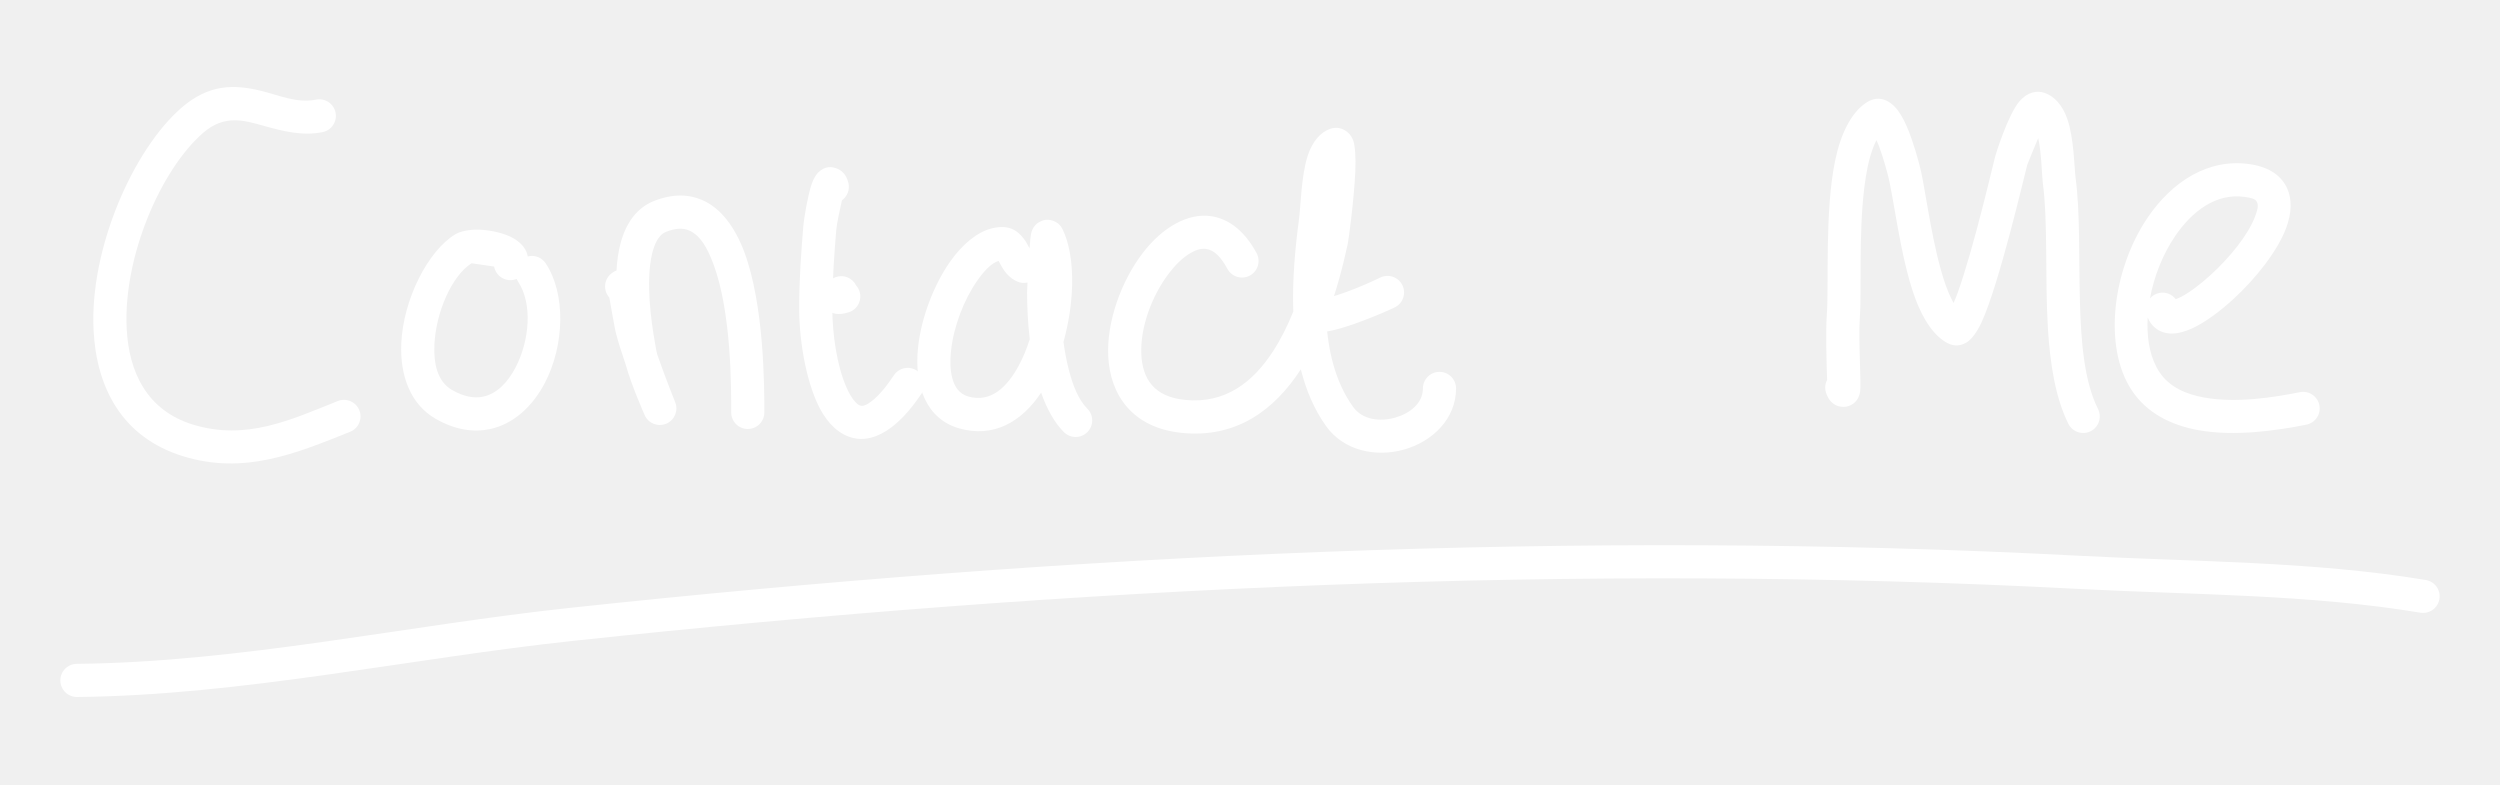
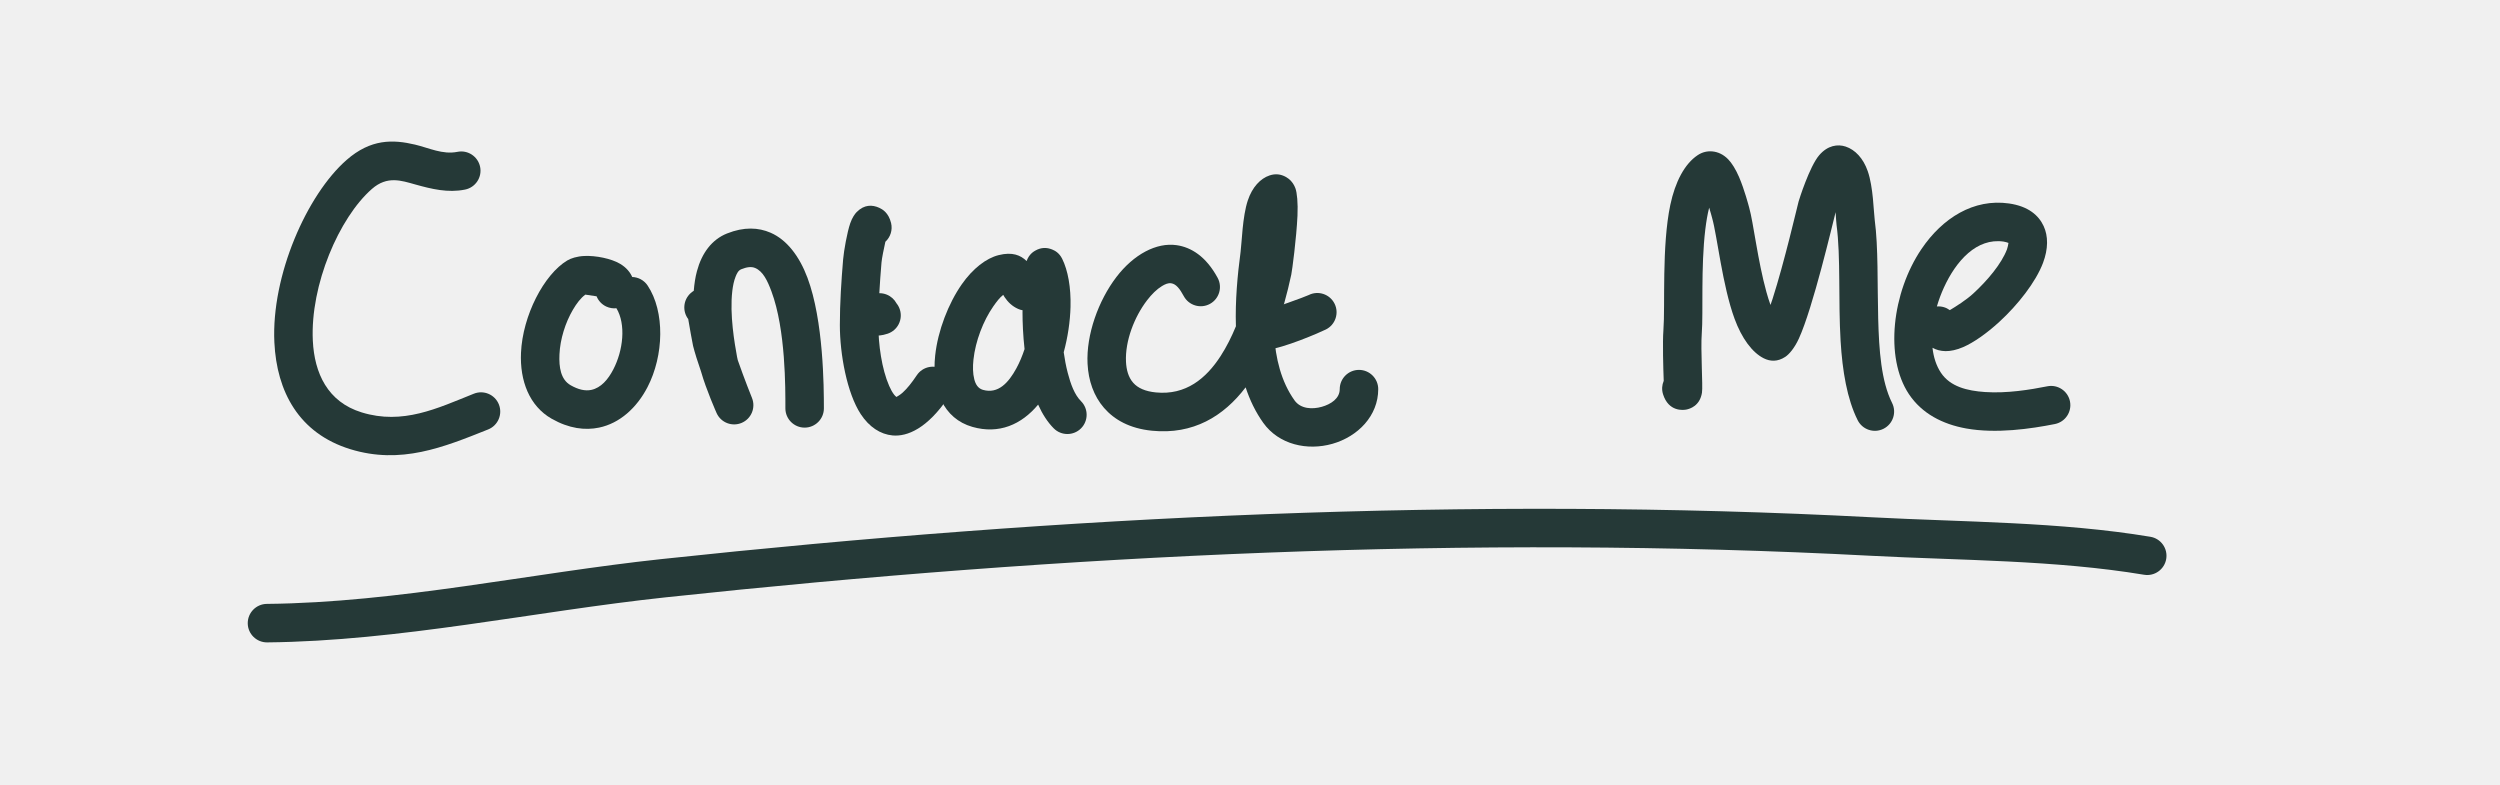
<svg xmlns="http://www.w3.org/2000/svg" width="100%" height="100%" viewBox="0 0 220 69" version="1.1" xml:space="preserve" style="fill-rule:evenodd;clip-rule:evenodd;stroke-linejoin:round;stroke-miterlimit:2;">
  <g transform="matrix(1,0,0,1,-548.303,-252.296)">
-     <g id="Signiture" transform="matrix(0.44,0,0,0.138,548.303,252.296)">
+     <g id="contact" transform="matrix(0.44,0,0,0.138,548.303,252.296)">
      <rect x="0" y="0" width="500" height="500" style="fill:none;" />
-       <g transform="matrix(3.29374,0,0,10.5018,-1926.5,-2858.67)">
-         <path d="M604.087,278.257C602.9,278.498 601.801,277.971 600.684,277.707C599.139,277.341 597.587,277.289 595.894,278.77C592.98,281.32 590.342,287.287 590.578,292.234C590.748,295.766 592.322,298.774 596.018,299.912C599.728,301.053 602.853,299.749 606.156,298.427C606.672,298.221 606.923,297.635 606.717,297.119C606.511,296.604 605.924,296.353 605.409,296.559C602.535,297.708 599.838,298.981 596.61,297.988C593.821,297.13 592.716,294.802 592.589,292.138C592.38,287.789 594.658,282.526 597.219,280.285C598.535,279.134 599.734,279.52 600.935,279.854C602.091,280.175 603.258,280.479 604.486,280.23C605.031,280.119 605.383,279.588 605.273,279.043C605.162,278.499 604.631,278.147 604.087,278.257Z" style="fill:white;" />
-       </g>
-       <g transform="matrix(3.29374,0,0,10.5018,-1926.5,-2858.67)">
-         <path d="M616.943,287.779C617.345,287.675 617.787,287.83 618.03,288.195C619.271,290.056 619.168,293.177 617.993,295.438C617.24,296.888 616.067,297.965 614.64,298.264C613.668,298.468 612.559,298.328 611.353,297.639C609.819,296.762 609.177,295.009 609.264,293.055C609.383,290.39 610.882,287.433 612.548,286.433C612.834,286.262 613.364,286.135 613.978,286.153C614.714,286.174 615.579,286.379 616.1,286.691C616.591,286.986 616.874,287.361 616.943,287.779ZM613.529,288.193C612.317,288.969 611.362,291.193 611.275,293.145C611.224,294.289 611.453,295.378 612.351,295.891C613.043,296.286 613.67,296.411 614.227,296.294C615.094,296.113 615.75,295.391 616.208,294.51C617.051,292.887 617.247,290.648 616.356,289.311C616.321,289.258 616.291,289.203 616.267,289.146C616.017,289.247 615.728,289.248 615.465,289.125C615.158,288.982 614.957,288.703 614.901,288.393L613.529,288.193Z" style="fill:white;" />
-       </g>
-       <g transform="matrix(3.29374,0,0,10.5018,-1926.5,-2858.67)">
-         <path d="M622.332,288.636C622.366,288.049 622.443,287.482 622.58,286.972C622.908,285.751 623.567,284.828 624.589,284.42C625.748,283.956 626.722,284.001 627.54,284.355C628.661,284.84 629.524,285.989 630.095,287.517C631.292,290.715 631.31,295.634 631.31,297.25C631.31,297.806 630.859,298.257 630.303,298.257C629.748,298.257 629.297,297.806 629.297,297.25C629.297,295.751 629.32,291.187 628.21,288.222C627.859,287.284 627.43,286.5 626.741,286.202C626.351,286.033 625.889,286.067 625.336,286.288C625.069,286.395 624.89,286.615 624.753,286.881C624.549,287.275 624.439,287.764 624.376,288.289C624.154,290.143 624.554,292.412 624.738,293.429C624.755,293.521 624.777,293.619 624.803,293.723C625.305,295.166 625.896,296.632 625.896,296.632C626.1,297.14 625.861,297.719 625.357,297.933C624.853,298.148 624.27,297.92 624.045,297.421C624.045,297.421 623.238,295.613 622.881,294.314C622.641,293.62 622.42,292.931 622.287,292.396C622.231,292.172 621.98,290.754 621.896,290.275C621.528,289.865 621.558,289.233 621.965,288.86C622.085,288.751 622.209,288.679 622.332,288.636Z" style="fill:white;" />
-       </g>
-       <g transform="matrix(3.29374,0,0,10.5018,-1926.5,-2858.67)">
-         <path d="M636.021,284.37C635.901,284.901 635.707,285.799 635.676,286.166C635.544,287.751 635.437,289.342 635.437,290.938C635.437,292.449 635.705,294.385 636.293,295.726C636.453,296.09 636.632,296.405 636.848,296.631C636.955,296.742 637.061,296.835 637.197,296.848C637.385,296.866 637.578,296.754 637.811,296.578C638.229,296.262 638.678,295.743 639.177,294.993C639.485,294.531 640.111,294.406 640.573,294.714C641.035,295.022 641.16,295.647 640.852,296.109C639.376,298.324 638.008,298.945 637.01,298.852C636.178,298.774 635.431,298.243 634.864,297.329C633.908,295.79 633.424,293.025 633.424,290.938C633.424,289.286 633.534,287.64 633.671,285.999C633.722,285.379 633.962,284.024 634.185,283.375C634.304,283.029 634.463,282.799 634.572,282.69C634.975,282.287 635.402,282.297 635.768,282.465C635.945,282.545 636.275,282.742 636.414,283.314C636.513,283.725 636.345,284.138 636.021,284.37Z" style="fill:white;" />
-       </g>
-       <g transform="matrix(3.29374,0,0,10.5018,-1926.5,-2858.67)">
-         <path d="M635.075,289.542C635.305,289.07 635.865,288.85 636.358,289.051C636.598,289.148 636.78,289.328 636.884,289.544C636.972,289.642 637.041,289.759 637.085,289.892C637.26,290.418 636.975,290.989 636.448,291.164C635.17,291.591 634.844,290.657 634.806,290.492C634.777,290.365 634.768,290.221 634.8,290.062C634.817,289.975 634.987,289.687 635.075,289.542Z" style="fill:white;" />
-       </g>
-       <g transform="matrix(3.29374,0,0,10.5018,-1926.5,-2858.67)">
-         <path d="M647.413,287.287C647.443,286.881 647.474,286.554 647.499,286.425C647.598,285.918 647.922,285.737 648.011,285.687C648.305,285.52 648.598,285.514 648.886,285.631C649.043,285.694 649.261,285.815 649.412,286.118C649.823,286.94 650.033,288.167 649.997,289.543C649.969,290.639 649.791,291.832 649.473,292.97C649.55,293.539 649.656,294.115 649.798,294.664C650.043,295.611 650.381,296.482 650.923,297.024C651.316,297.417 651.316,298.055 650.923,298.447C650.53,298.84 649.893,298.84 649.5,298.447C648.912,297.859 648.453,297.016 648.116,296.05C646.927,297.831 645.222,298.814 643.137,298.218C641.155,297.652 640.389,295.651 640.645,293.286C640.839,291.489 641.602,289.505 642.582,288.106C643.34,287.023 644.251,286.292 645.112,286.077C646.133,285.822 646.657,286.185 647.045,286.679C647.162,286.828 647.262,287.001 647.356,287.182C647.371,287.211 647.392,287.248 647.413,287.287ZM645.532,288.049C645.07,288.198 644.641,288.674 644.231,289.26C643.429,290.406 642.804,292.03 642.646,293.502C642.581,294.099 642.592,294.668 642.719,295.159C642.857,295.695 643.144,296.127 643.69,296.283C645.061,296.674 646.045,295.716 646.746,294.428C647.016,293.932 647.243,293.381 647.425,292.806C647.303,291.75 647.263,290.744 647.263,289.967C647.263,289.908 647.272,289.679 647.288,289.364C647.086,289.409 646.868,289.392 646.665,289.302C646.237,289.113 645.944,288.784 645.721,288.393C645.668,288.299 645.588,288.153 645.532,288.049Z" style="fill:white;" />
-       </g>
-       <g transform="matrix(3.29374,0,0,10.5018,-1926.5,-2858.67)">
-         <path d="M663.427,291.13C663.359,289.171 663.549,287.199 663.781,285.464C663.877,284.746 663.909,282.85 664.31,281.642C664.593,280.788 665.095,280.222 665.674,280.029C665.992,279.923 666.281,279.963 666.543,280.11C666.725,280.211 666.936,280.395 667.064,280.733C667.176,281.026 667.234,281.749 667.193,282.634C667.115,284.322 666.797,286.724 666.733,287.022C666.435,288.413 666.016,290.006 665.422,291.546C665.531,293.497 665.97,295.391 667.054,296.908C667.628,297.712 668.702,297.825 669.614,297.566C670.491,297.316 671.298,296.707 671.298,295.794C671.298,295.238 671.749,294.787 672.305,294.787C672.86,294.787 673.311,295.238 673.311,295.794C673.311,297.611 671.909,299.006 670.164,299.502C668.454,299.988 666.493,299.586 665.416,298.078C664.685,297.054 664.197,295.88 663.886,294.633C662.277,297.116 659.96,298.824 656.666,298.494C655.119,298.34 654.045,297.742 653.33,296.919C652.614,296.096 652.25,295.025 652.191,293.846C652.086,291.741 652.983,289.273 654.288,287.568C655.478,286.013 657.024,285.132 658.423,285.332C659.404,285.473 660.403,286.108 661.198,287.575C661.462,288.063 661.281,288.675 660.793,288.939C660.304,289.204 659.693,289.022 659.428,288.534C659.034,287.807 658.624,287.394 658.138,287.324C657.806,287.277 657.472,287.398 657.144,287.597C656.696,287.869 656.271,288.289 655.886,288.791C654.854,290.139 654.118,292.081 654.201,293.746C654.236,294.452 654.42,295.106 654.848,295.598C655.277,296.091 655.941,296.399 656.867,296.492C659.328,296.738 661.014,295.375 662.212,293.515C662.686,292.78 663.087,291.968 663.427,291.13Z" style="fill:white;" />
-       </g>
-       <g transform="matrix(3.29374,0,0,10.5018,-1926.5,-2858.67)">
-         <path d="M665.207,290.342C666.237,290.215 668.333,289.25 668.698,289.067C669.195,288.819 669.8,289.02 670.048,289.517C670.297,290.014 670.095,290.619 669.598,290.867C669.147,291.093 666.484,292.258 665.289,292.356C664.418,292.428 663.929,292.005 663.757,291.586C663.546,291.072 663.792,290.484 664.306,290.273C664.611,290.147 664.943,290.184 665.207,290.342Z" style="fill:white;" />
-       </g>
-       <g transform="matrix(3.29374,0,0,10.5018,-1926.5,-2858.67)">
-         <path d="M703.52,290.604C703.609,290.405 703.699,290.186 703.775,289.973C704.759,287.218 705.895,282.276 706.05,281.696C706.088,281.554 706.822,279.183 707.512,278.371C708.005,277.79 708.581,277.692 709.04,277.844C709.641,278.045 710.139,278.604 710.426,279.427C710.837,280.606 710.852,282.426 710.933,283.036C711.209,285.103 711.122,287.814 711.192,290.47C711.257,292.927 711.44,295.338 712.292,297.043C712.541,297.54 712.339,298.145 711.842,298.393C711.346,298.642 710.741,298.44 710.492,297.943C709.713,296.384 709.378,294.318 709.247,292.115C709.064,289.059 709.261,285.726 708.938,283.302C708.877,282.84 708.875,281.614 708.661,280.594C708.367,281.295 708.011,282.152 707.995,282.214C707.813,282.896 706.3,289.424 705.225,291.769C704.93,292.412 704.594,292.813 704.355,292.97C703.936,293.245 703.535,293.233 703.173,293.052C702.378,292.655 701.679,291.65 701.182,290.295C700.267,287.796 699.876,284.034 699.5,282.717C699.473,282.624 699.268,281.813 698.98,281.049C698.941,280.947 698.89,280.832 698.836,280.719C698.75,280.883 698.675,281.067 698.603,281.264C698.358,281.938 698.202,282.759 698.096,283.639C697.75,286.514 697.946,289.98 697.829,291.501C697.73,292.784 697.925,295.483 697.847,295.986C697.736,296.692 697.215,296.858 697.017,296.898C696.852,296.931 696.073,297.002 695.773,296.043C695.69,295.777 695.723,295.502 695.843,295.274C695.811,294.396 695.748,292.31 695.822,291.346C695.961,289.537 695.683,285.029 696.336,281.927C696.677,280.306 697.314,279.044 698.21,278.447C698.773,278.072 699.384,278.113 699.952,278.693C700.203,278.949 700.467,279.39 700.688,279.904C701.092,280.843 701.4,282.043 701.435,282.164C701.754,283.284 702.081,286.186 702.739,288.553C702.937,289.266 703.165,289.928 703.441,290.456C703.468,290.507 703.494,290.556 703.52,290.604Z" style="fill:white;" />
-       </g>
-       <g transform="matrix(3.29374,0,0,10.5018,-1926.5,-2858.67)">
-         <path d="M715.308,291.479C715.3,291.607 715.296,291.734 715.294,291.86C715.282,292.968 715.494,294.011 716.023,294.805C716.632,295.719 717.639,296.148 718.747,296.348C720.699,296.7 722.971,296.336 724.548,296.021C725.093,295.912 725.623,296.266 725.732,296.81C725.841,297.355 725.487,297.885 724.943,297.994C723.161,298.351 720.594,298.726 718.389,298.328C716.725,298.028 715.264,297.294 714.348,295.921C712.579,293.267 713.173,288.572 715.297,285.432C716.791,283.225 718.99,281.816 721.489,282.173C722.768,282.356 723.448,282.938 723.77,283.631C724.076,284.289 724.061,285.14 723.708,286.071C723.182,287.46 721.879,289.112 720.51,290.368C719.738,291.076 718.948,291.658 718.278,292.013C717.689,292.324 717.158,292.466 716.757,292.462C716.354,292.457 716.024,292.33 715.766,292.119C715.575,291.964 715.412,291.756 715.308,291.479ZM717.01,290.373C717.115,290.335 717.237,290.286 717.337,290.234C717.883,289.945 718.521,289.462 719.15,288.885C720.281,287.847 721.391,286.507 721.826,285.359C721.954,285.02 722.056,284.719 721.945,284.479C721.849,284.273 721.584,284.22 721.204,284.165C719.465,283.917 718.004,285.023 716.964,286.559C716.22,287.66 715.691,288.994 715.446,290.328C715.589,290.161 715.788,290.039 716.021,289.994C716.408,289.92 716.786,290.079 717.01,290.373Z" style="fill:white;" />
-       </g>
-       <g transform="matrix(3.29374,0,0,10.5018,-1926.5,-2858.67)">
-         <path d="M589.578,314.53C599.595,314.431 609.75,312.187 619.728,311.118C649.973,307.878 680.733,306.368 711.097,307.967C717.923,308.326 725.122,308.287 731.863,309.411C732.411,309.502 732.93,309.132 733.021,308.584C733.113,308.036 732.742,307.517 732.194,307.426C725.379,306.29 718.103,306.32 711.202,305.957C680.732,304.353 649.864,305.865 619.514,309.117C609.599,310.18 599.511,312.42 589.558,312.517C589.002,312.523 588.556,312.978 588.561,313.533C588.567,314.089 589.022,314.535 589.578,314.53Z" style="fill:white;" />
+       <g transform="matrix(1.16145,0,0,1.16145,-55.5318,-117.944)">
+         <g transform="matrix(2.27273,0,0,7.24638,-1246.14,-1828.23)">
+           <path d="M603.997,277.814C602.876,278.041 601.843,277.517 600.788,277.267C599.112,276.87 597.432,276.824 595.597,278.43C592.603,281.049 589.884,287.175 590.127,292.255C590.305,295.982 591.985,299.144 595.885,300.344C599.704,301.519 602.925,300.207 606.324,298.847C607.071,298.548 607.435,297.699 607.137,296.952C606.838,296.204 605.988,295.84 605.241,296.139C602.464,297.25 599.862,298.516 596.743,297.556C594.158,296.761 593.159,294.586 593.04,292.116C592.838,287.902 595.034,282.797 597.517,280.625C598.682,279.605 599.75,279.993 600.814,280.289C602.038,280.63 603.275,280.936 604.576,280.673C605.365,280.513 605.876,279.742 605.716,278.954C605.556,278.165 604.785,277.654 603.997,277.814Z" style="fill:rgb(37,57,55);" />
+         </g>
+         <g transform="matrix(2.27273,0,0,7.24638,-1246.14,-1828.23)">
+           <path d="M617.24,287.296C617.695,287.311 618.135,287.537 618.407,287.944C619.726,289.923 619.644,293.242 618.395,295.647C617.575,297.224 616.285,298.381 614.733,298.707C613.667,298.93 612.45,298.786 611.129,298.031C609.452,297.073 608.717,295.171 608.813,293.035C608.939,290.216 610.554,287.103 612.316,286.046C612.596,285.878 613.051,285.731 613.606,285.704C614.477,285.662 615.664,285.902 616.332,286.304C616.786,286.576 617.081,286.931 617.24,287.296ZM613.689,288.632C613.337,288.888 613.024,289.303 612.743,289.783C612.175,290.754 611.778,292.002 611.727,293.165C611.683,294.128 611.819,295.067 612.576,295.499C613.152,295.828 613.67,295.949 614.134,295.852C614.876,295.696 615.415,295.056 615.806,294.302C616.554,292.862 616.78,290.892 616.044,289.664C615.788,289.691 615.523,289.651 615.273,289.535C614.926,289.372 614.673,289.09 614.54,288.76L613.689,288.632ZM614.548,287.647L614.57,287.596C614.562,287.613 614.554,287.63 614.548,287.647Z" style="fill:rgb(37,57,55);" />
+         </g>
+         <g transform="matrix(2.27273,0,0,7.24638,-1246.14,-1828.23)">
+           <path d="M621.903,288.342C621.944,287.819 622.02,287.314 622.144,286.855C622.512,285.482 623.272,284.46 624.421,284C625.716,283.482 626.806,283.544 627.719,283.94C628.938,284.467 629.898,285.698 630.519,287.358C631.735,290.609 631.762,295.607 631.762,297.25C631.762,298.055 631.108,298.709 630.303,298.709C629.499,298.709 628.845,298.055 628.845,297.25C628.845,295.778 628.877,291.293 627.787,288.381C627.485,287.574 627.154,286.873 626.561,286.617C626.267,286.49 625.921,286.541 625.504,286.708C625.278,286.798 625.171,287.023 625.073,287.268C624.946,287.586 624.872,287.953 624.825,288.342C624.609,290.148 625.003,292.358 625.183,293.348C625.197,293.426 625.215,293.509 625.237,293.595C625.732,295.019 626.315,296.464 626.315,296.464C626.611,297.2 626.264,298.038 625.534,298.349C624.804,298.66 623.959,298.331 623.633,297.607C623.633,297.607 622.828,295.795 622.455,294.463C622.21,293.755 621.984,293.051 621.848,292.506C621.795,292.294 621.57,290.989 621.483,290.484C621.032,289.891 621.1,289.04 621.66,288.527C621.74,288.454 621.821,288.393 621.903,288.342Z" style="fill:rgb(37,57,55);" />
+         </g>
+         <g transform="matrix(2.27273,0,0,7.24638,-1246.14,-1828.23)">
+           <path d="M637.257,296.387C637.325,296.35 637.558,296.214 637.732,296.055C638.065,295.752 638.417,295.318 638.801,294.742C639.248,294.072 640.154,293.891 640.824,294.338C641.493,294.784 641.675,295.69 641.228,296.36C639.609,298.789 638.063,299.404 636.968,299.302C636.043,299.216 635.198,298.666 634.553,297.683C633.516,296.102 632.972,293.156 632.972,290.938C632.972,289.274 633.082,287.615 633.22,285.961C633.274,285.316 633.525,283.904 633.758,283.228C633.908,282.793 634.115,282.508 634.252,282.371C634.826,281.796 635.434,281.815 635.956,282.054C636.198,282.164 636.663,282.424 636.853,283.207C636.983,283.742 636.799,284.279 636.421,284.627C636.31,285.13 636.153,285.883 636.127,286.204C635.996,287.776 635.889,289.355 635.889,290.938C635.889,292.391 636.141,294.255 636.707,295.544C636.822,295.807 636.948,296.041 637.096,296.228C637.139,296.282 637.218,296.354 637.257,296.387Z" style="fill:rgb(37,57,55);" />
+         </g>
+         <g transform="matrix(2.27273,0,0,7.24638,-1246.14,-1828.23)">
+           <path d="M634.644,289.399C634.959,288.677 635.795,288.334 636.528,288.632C636.855,288.765 637.108,289.003 637.263,289.292C637.371,289.424 637.457,289.577 637.514,289.749C637.768,290.512 637.355,291.339 636.591,291.593C634.833,292.179 634.417,290.82 634.365,290.593C634.323,290.41 634.311,290.203 634.356,289.975C634.375,289.88 634.528,289.6 634.644,289.399ZM634.654,289.382C634.721,289.263 634.774,289.175 634.774,289.175C634.774,289.175 634.699,289.295 634.654,289.382Z" style="fill:rgb(37,57,55);" />
+         </g>
+         <g transform="matrix(2.27273,0,0,7.24638,-1246.14,-1828.23)">
+           <path d="M647.123,286.088C647.308,285.557 647.678,285.355 647.789,285.293C648.215,285.052 648.639,285.043 649.056,285.212C649.283,285.304 649.598,285.478 649.816,285.916C650.253,286.79 650.487,288.092 650.449,289.554C650.421,290.656 650.246,291.853 649.933,293C650.007,293.522 650.105,294.048 650.236,294.551C650.459,295.412 650.75,296.212 651.243,296.705C651.812,297.274 651.812,298.198 651.243,298.767C650.674,299.336 649.749,299.336 649.18,298.767C648.711,298.298 648.316,297.679 647.995,296.966C646.728,298.484 645.025,299.228 643.013,298.653C640.824,298.027 639.913,295.85 640.195,293.237C640.397,291.367 641.192,289.303 642.212,287.847C643.043,286.658 644.058,285.875 645.002,285.639C646.044,285.378 646.667,285.644 647.123,286.088ZM645.35,288.651C645.09,288.847 644.848,289.166 644.601,289.519C643.839,290.608 643.246,292.152 643.095,293.55C643.037,294.089 643.043,294.603 643.157,295.046C643.253,295.42 643.433,295.739 643.814,295.848C644.971,296.179 645.757,295.299 646.349,294.212C646.591,293.766 646.797,293.274 646.966,292.76C646.85,291.721 646.811,290.735 646.811,289.967L646.816,289.817C646.703,289.798 646.591,289.764 646.482,289.716C646.035,289.518 645.704,289.204 645.449,288.815C645.419,288.769 645.385,288.712 645.35,288.651Z" style="fill:rgb(37,57,55);" />
+         </g>
+         <g transform="matrix(2.27273,0,0,7.24638,-1246.14,-1828.23)">
+           <path d="M662.98,291.032C662.919,289.084 663.103,287.131 663.333,285.404C663.431,284.671 663.471,282.734 663.88,281.5C664.218,280.482 664.842,279.83 665.531,279.601C665.983,279.45 666.391,279.507 666.764,279.715C667.015,279.855 667.31,280.106 667.487,280.573C667.609,280.894 667.69,281.685 667.645,282.655C667.565,284.372 667.24,286.814 667.175,287.116C666.877,288.507 666.459,290.095 665.87,291.636C665.984,293.46 666.406,295.224 667.422,296.646C667.883,297.292 668.757,297.339 669.49,297.131C670.174,296.937 670.846,296.505 670.846,295.794C670.846,294.989 671.5,294.335 672.305,294.335C673.109,294.335 673.763,294.989 673.763,295.794C673.763,297.814 672.228,299.385 670.288,299.937C668.398,300.474 666.238,300.007 665.048,298.341C664.467,297.526 664.033,296.62 663.717,295.658C662.049,297.848 659.747,299.257 656.621,298.944C654.934,298.776 653.769,298.113 652.988,297.215C652.209,296.318 651.803,295.154 651.739,293.868C651.63,291.664 652.563,289.079 653.929,287.293C655.234,285.588 656.952,284.665 658.487,284.885C659.579,285.041 660.71,285.726 661.595,287.36C661.979,288.067 661.716,288.953 661.008,289.337C660.3,289.72 659.414,289.457 659.031,288.749C658.726,288.187 658.45,287.826 658.074,287.772C657.84,287.738 657.61,287.844 657.378,287.984C656.973,288.229 656.593,288.612 656.245,289.066C655.275,290.334 654.575,292.158 654.652,293.724C654.682,294.323 654.826,294.883 655.19,295.302C655.553,295.72 656.126,295.963 656.912,296.042C659.184,296.269 660.726,294.987 661.832,293.27C662.278,292.579 662.656,291.818 662.98,291.032Z" style="fill:rgb(37,57,55);" />
+         </g>
+         <g transform="matrix(2.27273,0,0,7.24638,-1246.14,-1828.23)">
+           <path d="M665.229,289.85C665.835,289.64 668.184,288.819 668.496,288.663C669.216,288.303 670.093,288.595 670.453,289.315C670.813,290.035 670.52,290.911 669.801,291.271C669.332,291.505 666.566,292.705 665.325,292.807C664.185,292.9 663.565,292.307 663.339,291.758C663.033,291.013 663.389,290.161 664.134,289.855C664.499,289.705 664.89,289.714 665.229,289.85ZM665.993,290.554L665.998,290.564L665.996,290.56L665.993,290.554Z" style="fill:rgb(37,57,55);" />
+         </g>
+         <g transform="matrix(2.27273,0,0,7.24638,-1246.14,-1828.23)">
+           <path d="M703.484,289.415C703.538,289.267 703.589,289.118 703.636,288.972C704.539,286.157 705.474,282.102 705.613,281.579C705.653,281.43 706.44,278.934 707.167,278.078C707.815,277.316 708.581,277.215 709.183,277.416C709.897,277.654 710.511,278.299 710.852,279.278C711.274,280.487 711.298,282.351 711.381,282.976C711.658,285.056 711.574,287.785 711.644,290.458C711.707,292.843 711.869,295.185 712.697,296.841C713.057,297.561 712.764,298.438 712.044,298.798C711.325,299.158 710.448,298.865 710.088,298.145C709.285,296.539 708.931,294.412 708.795,292.142C708.613,289.097 708.812,285.777 708.49,283.362C708.463,283.156 708.446,282.803 708.418,282.384C708.182,283.301 706.696,289.646 705.636,291.957C705.291,292.709 704.883,293.164 704.603,293.348C704.024,293.728 703.471,293.706 702.971,293.456C702.099,293.02 701.302,291.938 700.758,290.451C699.839,287.941 699.443,284.164 699.065,282.841C699.049,282.785 698.966,282.459 698.838,282.041C698.709,282.545 698.616,283.105 698.545,283.693C698.2,286.561 698.396,290.018 698.279,291.535C698.18,292.828 698.372,295.548 698.293,296.056C698.137,297.059 697.387,297.285 697.106,297.341C696.875,297.387 695.762,297.521 695.342,296.178C695.233,295.832 695.261,295.475 695.394,295.166C695.361,294.273 695.299,292.253 695.371,291.312C695.511,289.491 695.236,284.956 695.893,281.834C696.264,280.074 696.986,278.72 697.959,278.071C698.334,277.821 698.719,277.745 699.1,277.784C699.479,277.822 699.898,277.991 700.275,278.377C700.555,278.662 700.856,279.151 701.103,279.725C701.517,280.687 701.834,281.916 701.869,282.04C702.189,283.16 702.516,286.063 703.174,288.431C703.27,288.775 703.372,289.107 703.484,289.415Z" style="fill:rgb(37,57,55);" />
+         </g>
+         <g transform="matrix(2.27273,0,0,7.24638,-1246.14,-1828.23)">
+           <path d="M715.758,292.659C715.836,293.367 716.041,294.017 716.399,294.554C717.104,295.611 718.398,295.921 719.731,296.012C721.397,296.127 723.165,295.836 724.459,295.578C725.249,295.42 726.017,295.932 726.175,296.722C726.333,297.511 725.821,298.28 725.031,298.438C723.204,298.803 720.571,299.182 718.309,298.773C716.52,298.45 714.957,297.648 713.972,296.172C712.118,293.391 712.697,288.468 714.923,285.178C716.518,282.82 718.884,281.344 721.553,281.725C723.035,281.937 723.807,282.637 724.18,283.44C724.53,284.193 724.534,285.166 724.131,286.231C723.585,287.675 722.238,289.397 720.815,290.701C719.86,291.577 718.873,292.263 718.096,292.603C717.585,292.826 717.123,292.918 716.752,292.914C716.369,292.909 716.038,292.817 715.758,292.659ZM721.514,284.715C721.425,284.682 721.269,284.631 721.14,284.613C719.108,284.322 717.545,286.072 716.619,288.104C716.41,288.563 716.231,289.042 716.09,289.529C716.449,289.499 716.795,289.604 717.071,289.807C717.514,289.544 718.307,289.045 718.844,288.552C719.923,287.563 720.989,286.293 721.403,285.199C721.46,285.048 721.498,284.828 721.514,284.715Z" style="fill:rgb(37,57,55);" />
+         </g>
+         <g transform="matrix(2.27273,0,0,7.24638,-1246.14,-1828.23)">
+           <path d="M589.582,314.982C599.614,314.883 609.783,312.638 619.776,311.568C649.997,308.33 680.733,306.821 711.073,308.418C717.883,308.776 725.064,308.736 731.789,309.857C732.583,309.989 733.335,309.452 733.467,308.658C733.6,307.864 733.062,307.112 732.268,306.98C725.437,305.841 718.144,305.869 711.226,305.505C680.732,303.9 649.84,305.413 619.466,308.668C609.566,309.728 599.492,311.968 589.553,312.065C588.749,312.073 588.102,312.733 588.109,313.538C588.117,314.343 588.777,314.99 589.582,314.982Z" style="fill:rgb(37,57,55);" />
+         </g>
      </g>
    </g>
  </g>
</svg>
